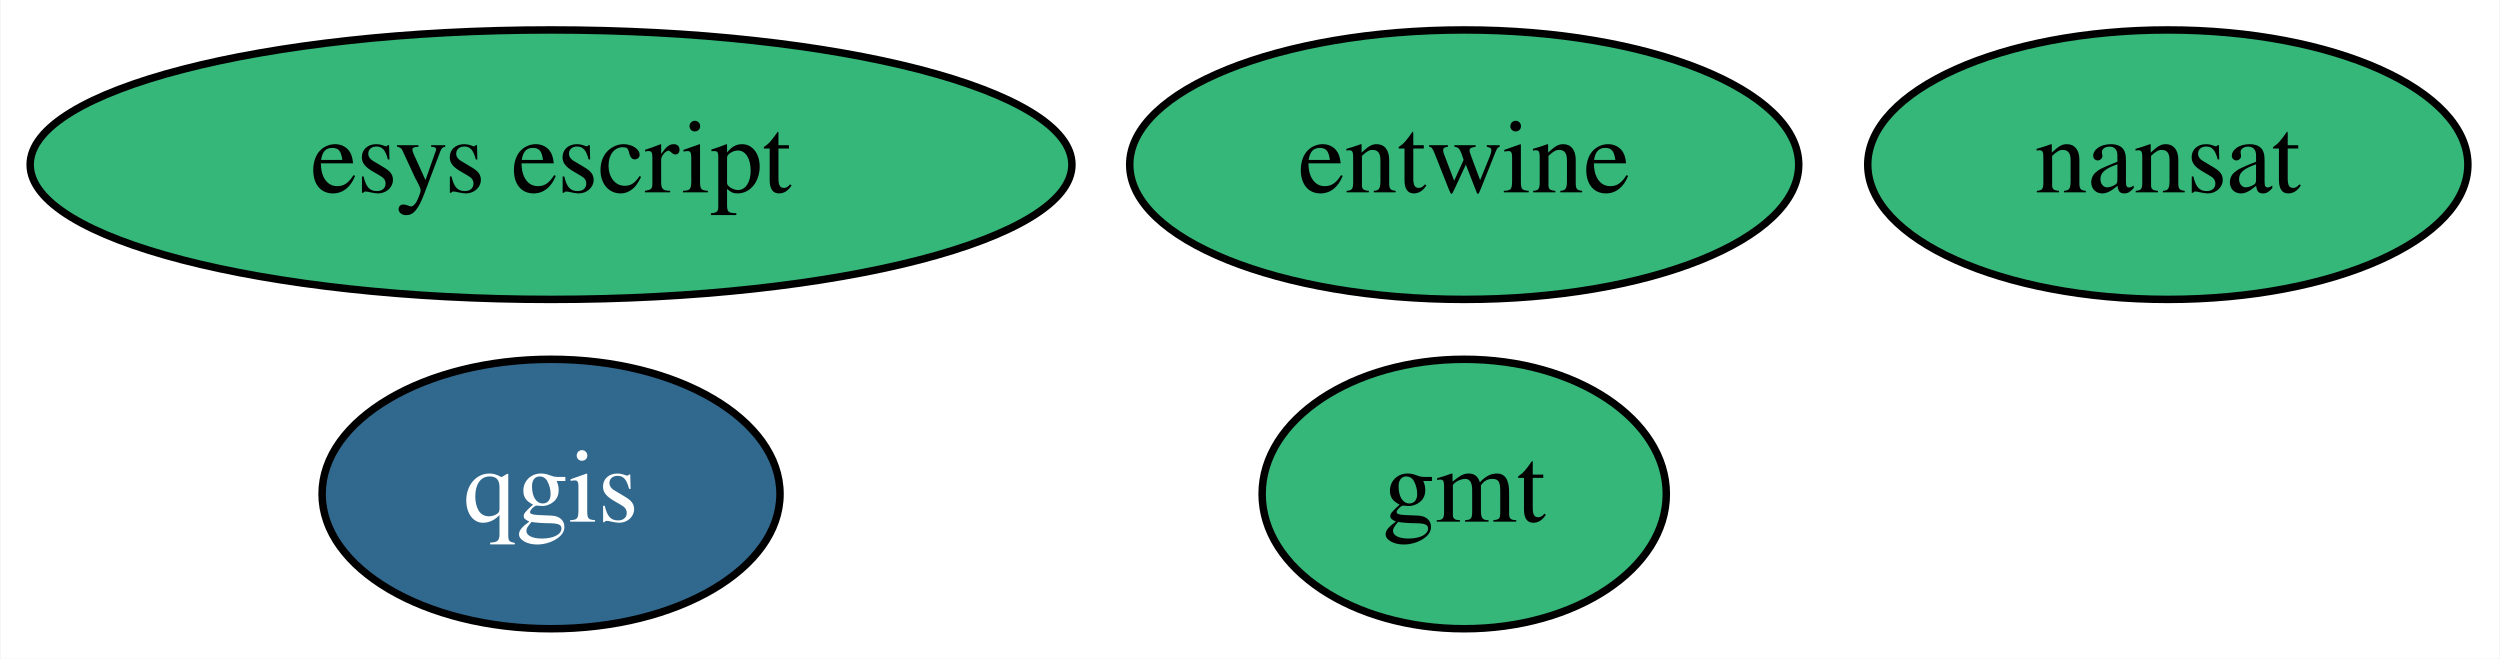
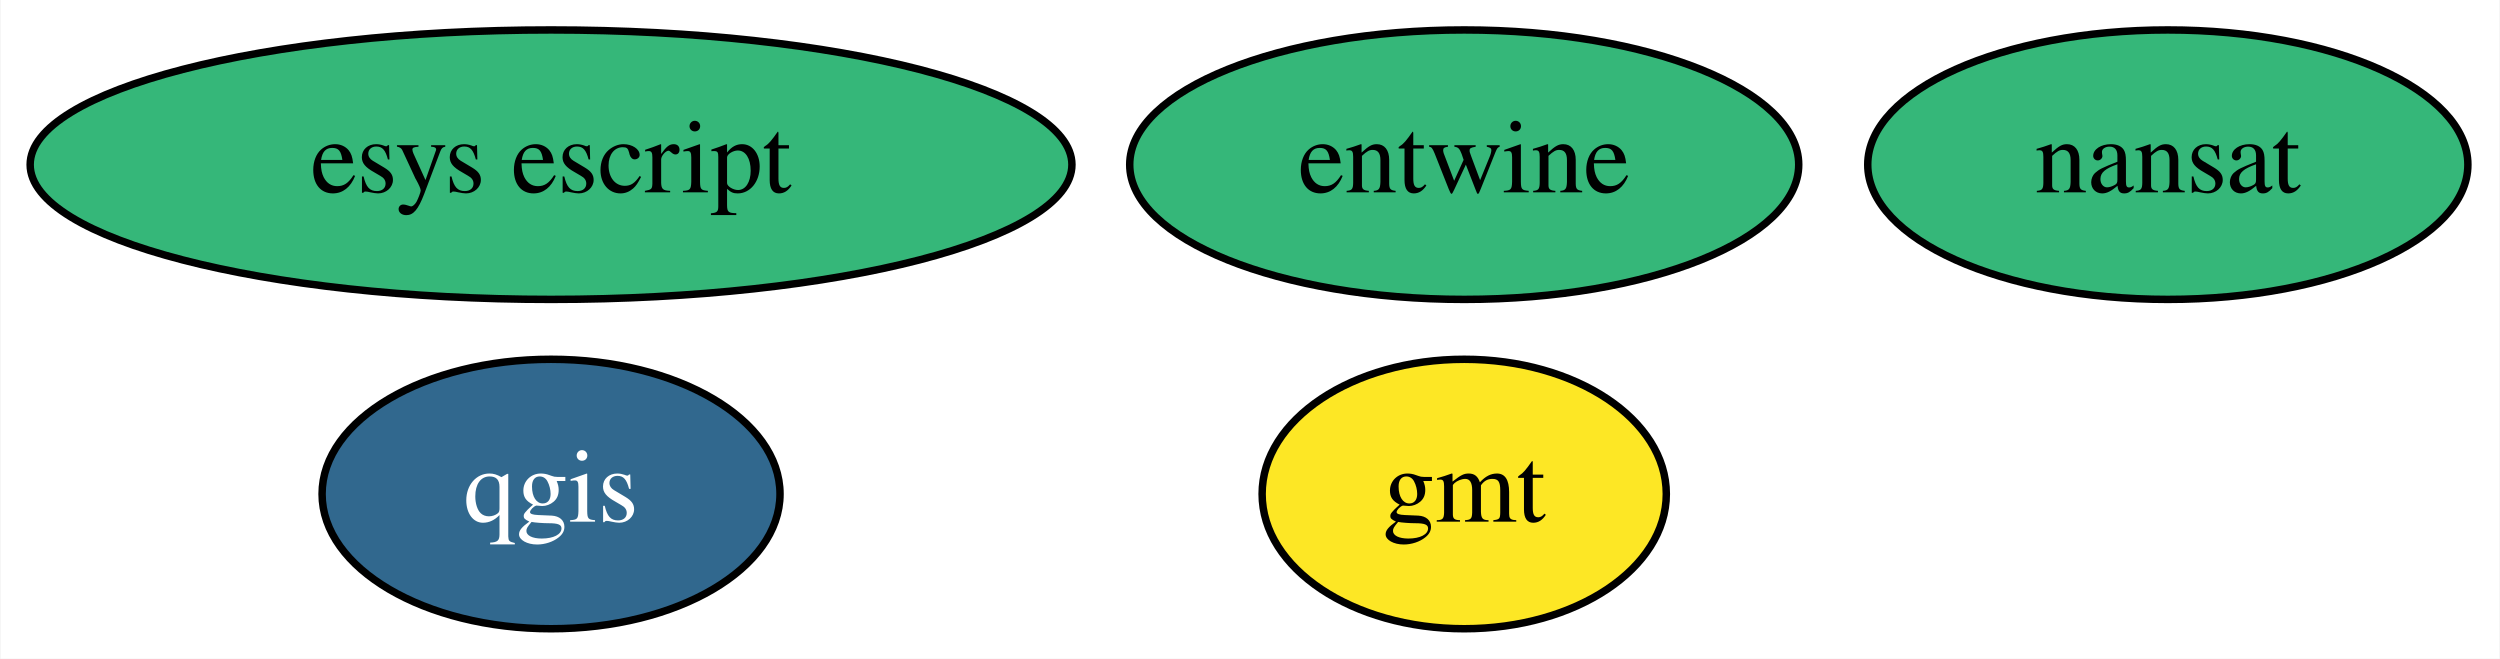
<svg xmlns="http://www.w3.org/2000/svg" xmlns:xlink="http://www.w3.org/1999/xlink" width="334pt" height="88pt" viewBox="0.00 0.00 333.84 88.00">
  <g id="graph0" class="graph" transform="scale(1 1) rotate(0) translate(4 84)">
    <polygon fill="white" stroke="transparent" points="-4,4 -4,-84 329.84,-84 329.84,4 -4,4" />
    <g id="node1" class="node">
      <g id="a_node1">
        <a xlink:href="https://github.com/conda-forge/gmt-feedstock" xlink:title="gmt">
-           <ellipse fill="#35b779" stroke="black" cx="191.54" cy="-18" rx="27" ry="18" />
+           <ellipse fill="#fde725" stroke="black" cx="191.54" cy="-18" rx="27" ry="18" />
          <text text-anchor="middle" x="191.54" y="-14.3" font-family="Times,serif" font-size="14.00">gmt</text>
        </a>
      </g>
    </g>
    <g id="node2" class="node">
      <g id="a_node2">
        <a xlink:href="https://github.com/conda-forge/nansat-feedstock" xlink:title="nansat">
          <ellipse fill="#35b779" stroke="black" cx="285.54" cy="-62" rx="40.09" ry="18" />
          <text text-anchor="middle" x="285.54" y="-58.3" font-family="Times,serif" font-size="14.00">nansat</text>
        </a>
      </g>
    </g>
    <g id="node3" class="node">
      <g id="a_node3">
        <a xlink:href="https://github.com/conda-forge/qgis-feedstock/pull/124" xlink:title="qgis">
          <ellipse fill="#31688e" stroke="black" cx="69.54" cy="-18" rx="30.59" ry="18" />
          <text text-anchor="middle" x="69.54" y="-14.3" font-family="Times,serif" font-size="14.00" fill="white">qgis</text>
        </a>
      </g>
    </g>
    <g id="node4" class="node">
      <g id="a_node4">
        <a xlink:href="https://github.com/conda-forge/entwine-feedstock" xlink:title="entwine">
          <ellipse fill="#35b779" stroke="black" cx="191.54" cy="-62" rx="44.69" ry="18" />
          <text text-anchor="middle" x="191.54" y="-58.3" font-family="Times,serif" font-size="14.00">entwine</text>
        </a>
      </g>
    </g>
    <g id="node5" class="node">
      <g id="a_node5">
        <a xlink:href="https://github.com/conda-forge/esys-escript-feedstock" xlink:title="esys escript">
          <ellipse fill="#35b779" stroke="black" cx="69.54" cy="-62" rx="69.59" ry="18" />
          <text text-anchor="middle" x="69.54" y="-58.3" font-family="Times,serif" font-size="14.00">esys escript</text>
        </a>
      </g>
    </g>
  </g>
</svg>
